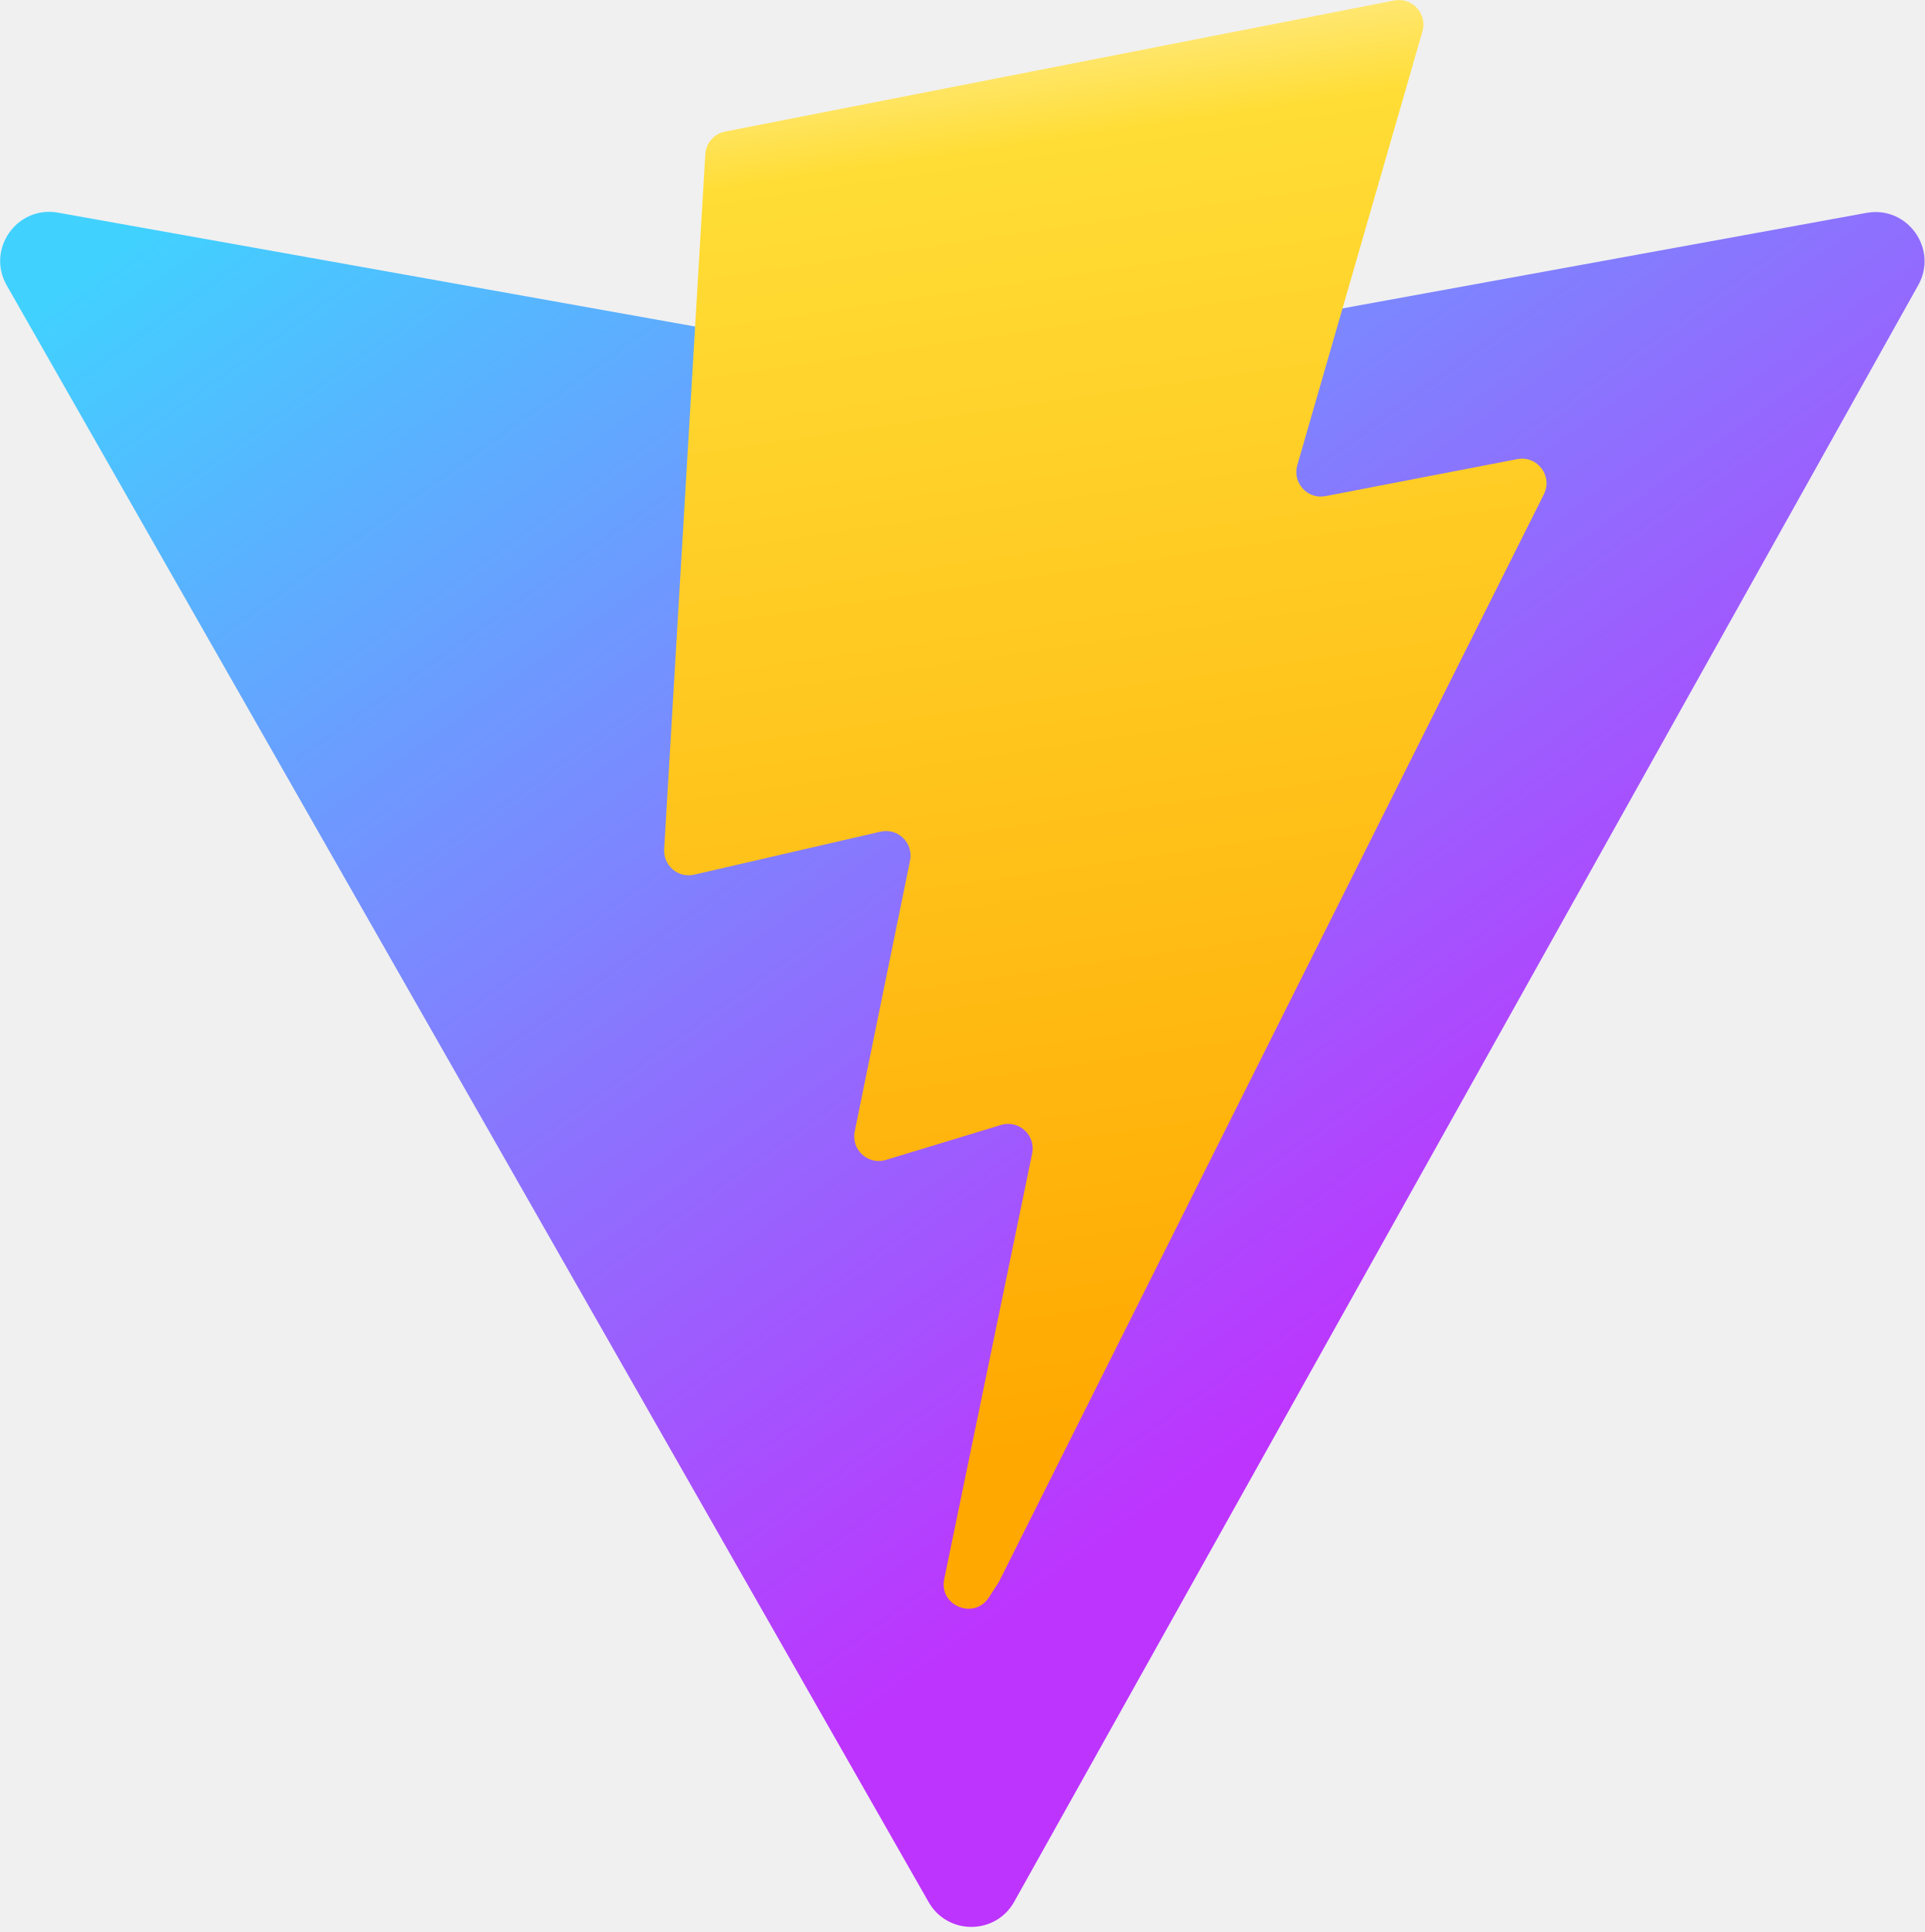
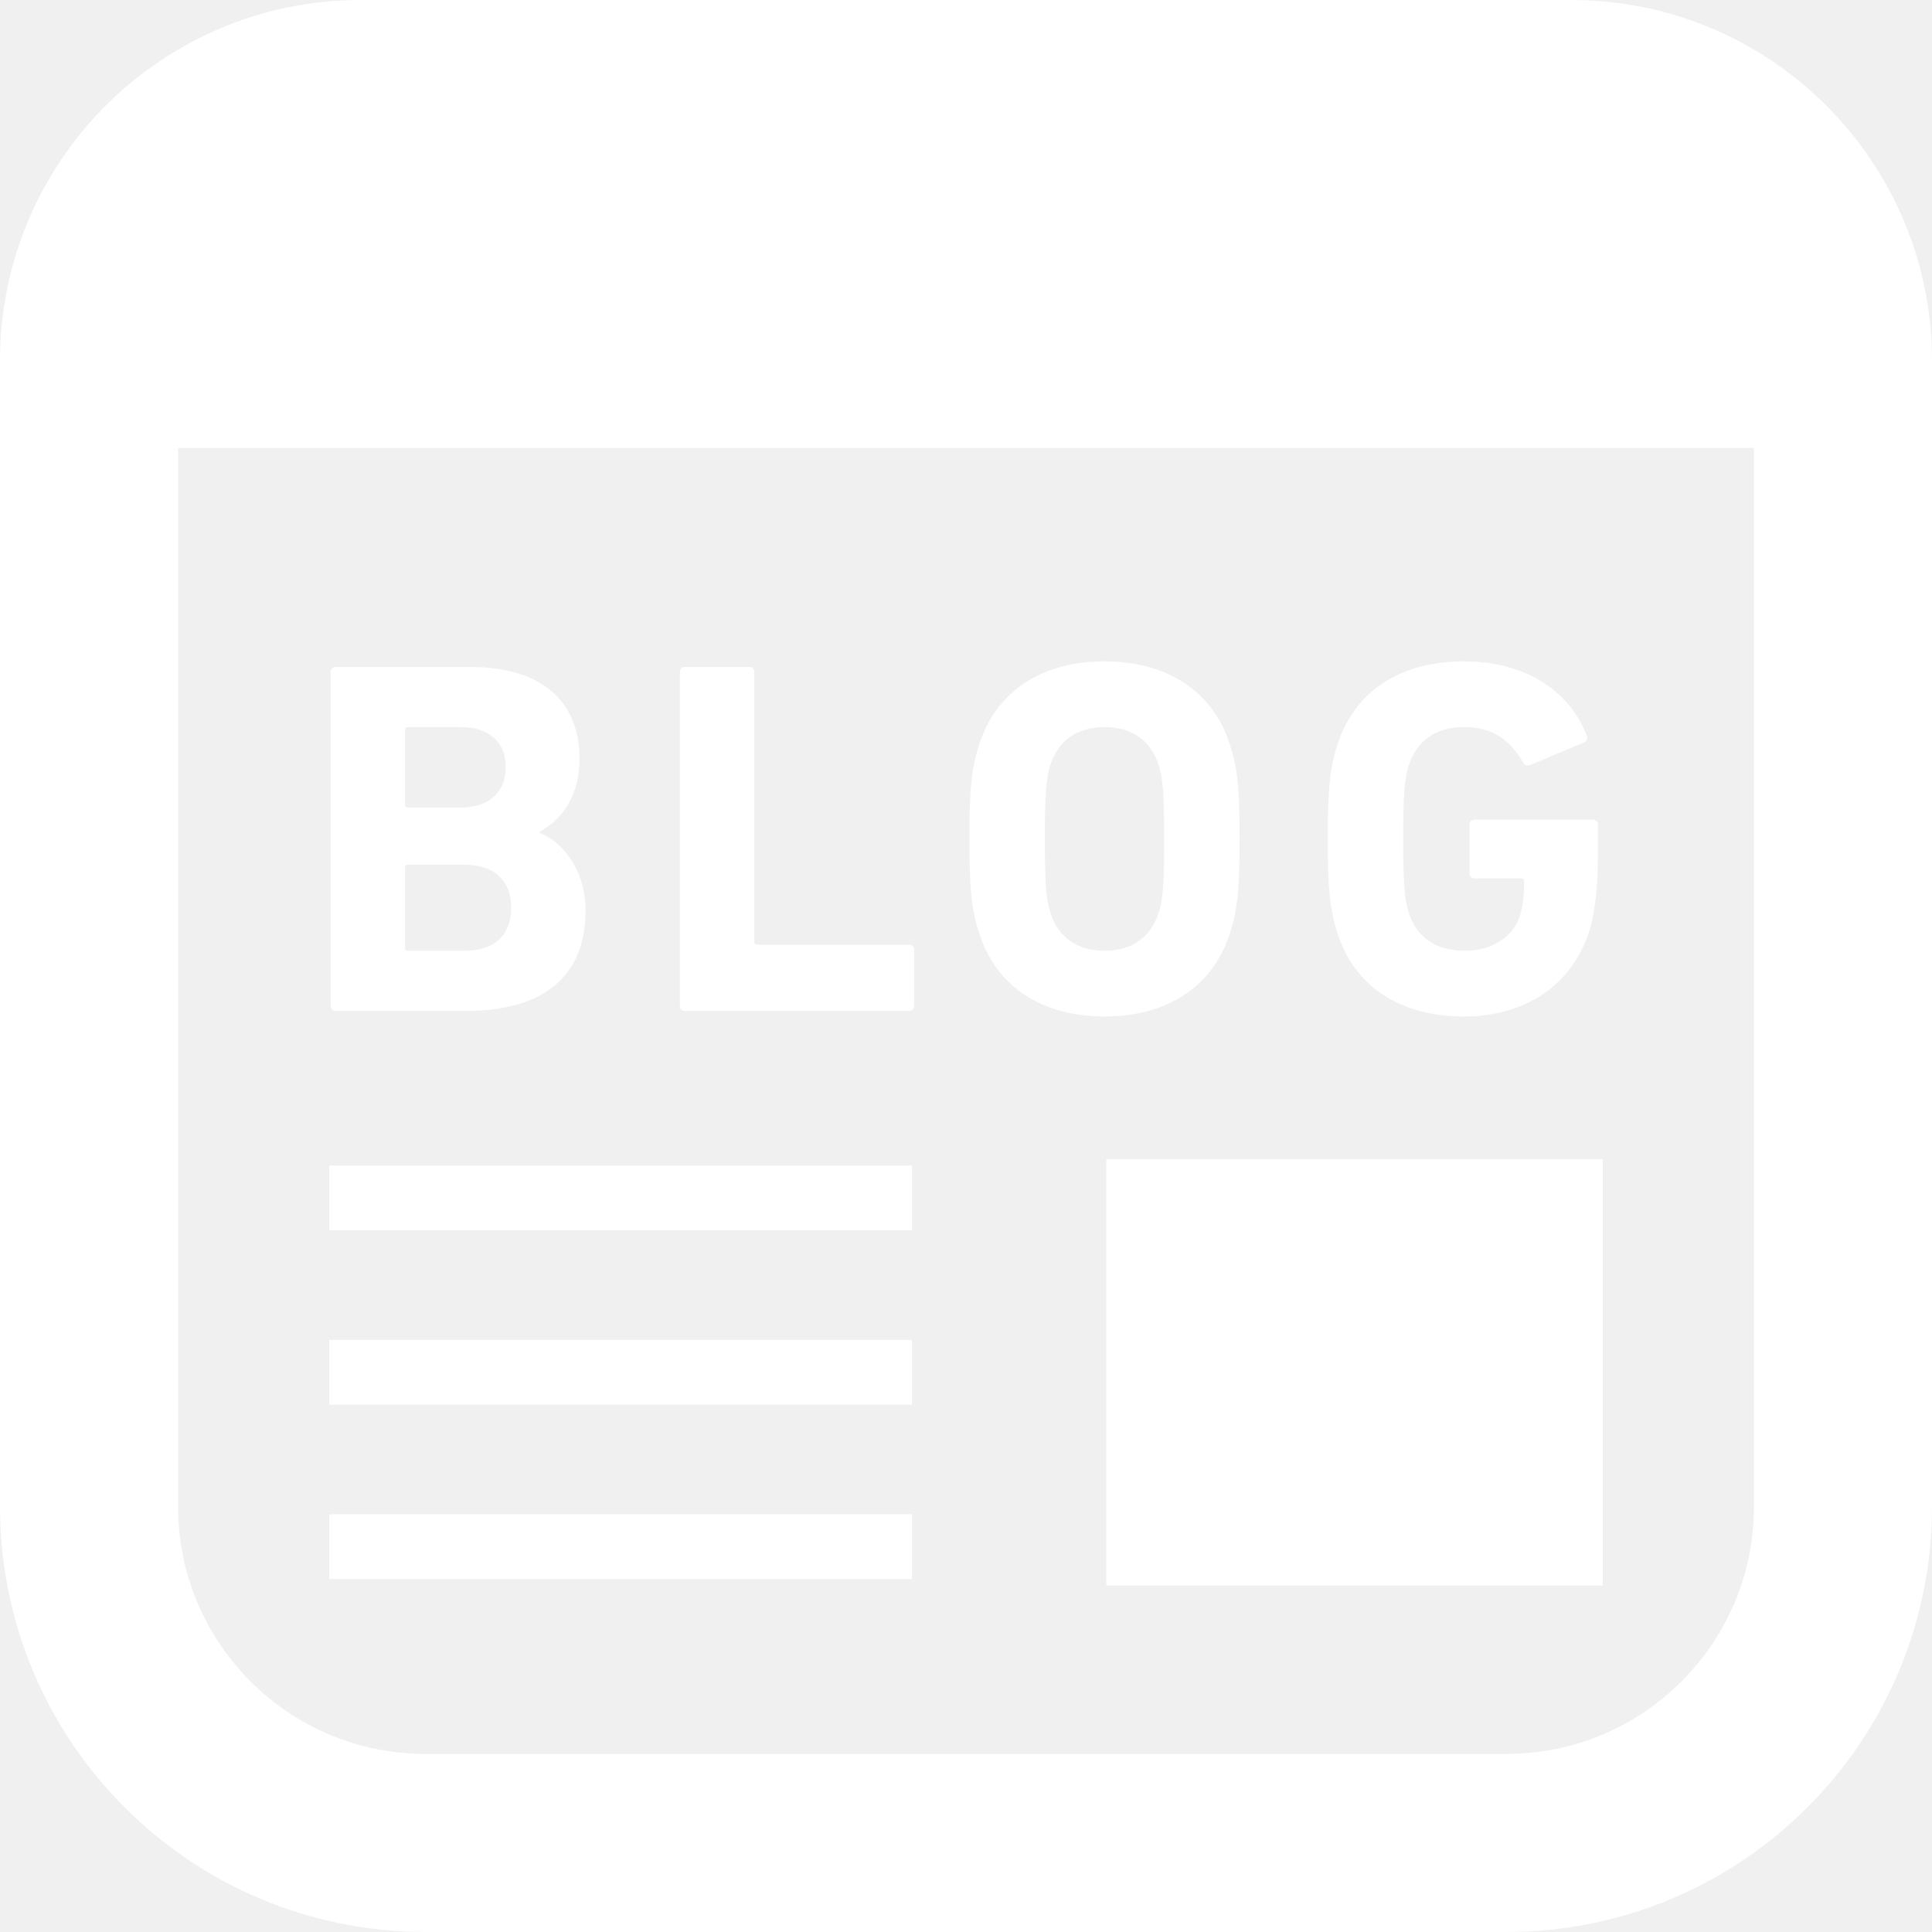
- <svg xmlns="http://www.w3.org/2000/svg" aria-hidden="true" role="img" class="iconify iconify--logos" width="31.88" height="32" preserveAspectRatio="xMidYMid meet" viewBox="0 0 256 257">
-   <defs>
-     <linearGradient id="IconifyId1813088fe1fbc01fb466" x1="-.828%" x2="57.636%" y1="7.652%" y2="78.411%">
-       <stop offset="0%" stop-color="#41D1FF" />
-       <stop offset="100%" stop-color="#BD34FE" />
-     </linearGradient>
-     <linearGradient id="IconifyId1813088fe1fbc01fb467" x1="43.376%" x2="50.316%" y1="2.242%" y2="89.03%">
-       <stop offset="0%" stop-color="#FFEA83" />
-       <stop offset="8.333%" stop-color="#FFDD35" />
-       <stop offset="100%" stop-color="#FFA800" />
-     </linearGradient>
-   </defs>
-   <path fill="url(#IconifyId1813088fe1fbc01fb466)" d="M255.153 37.938L134.897 252.976c-2.483 4.44-8.862 4.466-11.382.048L.875 37.958c-2.746-4.814 1.371-10.646 6.827-9.67l120.385 21.517a6.537 6.537 0 0 0 2.322-.004l117.867-21.483c5.438-.991 9.574 4.796 6.877 9.62Z" />
-   <path fill="url(#IconifyId1813088fe1fbc01fb467)" d="M185.432.063L96.44 17.501a3.268 3.268 0 0 0-2.634 3.014l-5.474 92.456a3.268 3.268 0 0 0 3.997 3.378l24.777-5.718c2.318-.535 4.413 1.507 3.936 3.838l-7.361 36.047c-.495 2.426 1.782 4.5 4.151 3.78l15.304-4.649c2.372-.72 4.652 1.36 4.15 3.788l-11.698 56.621c-.732 3.542 3.979 5.473 5.943 2.437l1.313-2.028l72.516-144.72c1.215-2.423-.88-5.186-3.54-4.672l-25.505 4.922c-2.396.462-4.435-1.77-3.759-4.114l16.646-57.705c.677-2.35-1.37-4.583-3.769-4.113Z" />
+ <svg xmlns="http://www.w3.org/2000/svg" version="1.1" id="_x32_" viewBox="0 0 512 512" xml:space="preserve">
+   <style type="text/css">
+ 	.st0{fill:#fff;}
+ </style>
+   <g>
+     <rect x="293.186" y="307.184" class="st0" width="131.572" height="112.986" />
+     <rect x="87.243" y="308.893" class="st0" width="154.448" height="17.162" />
+     <rect x="87.243" y="401.298" class="st0" width="154.448" height="17.162" />
+     <rect x="87.243" y="355.1" class="st0" width="154.448" height="17.162" />
+     <path class="st0" d="M416.428,0.004H95.58C42.787,0.013,0.016,42.792,0,95.577v303.685   c0.025,62.262,50.463,112.717,112.742,112.734h286.524c62.27-0.017,112.717-50.464,112.734-112.734V95.577   C511.992,42.792,469.212,0.013,416.428,0.004z M464.805,399.262c-0.008,18.15-7.308,34.424-19.198,46.34   c-11.916,11.891-28.19,19.19-46.34,19.198H112.742c-18.15-0.009-34.433-7.308-46.348-19.198   c-11.892-11.916-19.182-28.19-19.198-46.34V118.696h417.61V399.262z" />
+     <path class="st0" d="M88.96,267.908h34.583c19.71,0,31.642-8.581,31.642-26.548c0-10.852-6.167-18.368-12.2-20.648v-0.268   c6.034-3.352,10.592-9.519,10.592-19.432c0-14.489-9.251-24.268-29.086-24.268H88.96c-0.796,0-1.332,0.536-1.332,1.34v88.475   C87.628,267.371,88.164,267.908,88.96,267.908z M107.338,193.495c0-0.528,0.251-0.804,0.804-0.804h13.944   c7.5,0,11.925,3.888,11.925,10.584c0,6.712-4.425,10.734-11.925,10.734h-13.944c-0.553,0-0.804-0.268-0.804-0.804V193.495z    M107.338,229.955c0-0.528,0.251-0.795,0.804-0.795h15c8.061,0,12.343,4.424,12.343,11.405c0,7.097-4.282,11.396-12.343,11.396h-15   c-0.553,0-0.804-0.276-0.804-0.812V229.955z" />
+     <path class="st0" d="M181.516,267.908h59.404c0.796,0,1.332-0.536,1.332-1.349v-14.874c0-0.813-0.536-1.341-1.332-1.341h-40.224   c-0.544,0-0.804-0.268-0.804-0.812v-71.447c0-0.804-0.528-1.34-1.341-1.34h-17.036c-0.805,0-1.332,0.536-1.332,1.34v88.475   C180.183,267.371,180.711,267.908,181.516,267.908z" />
+     <path class="st0" d="M292.708,269.374c15.963,0,28.558-7.366,33.251-22.115c2.011-6.301,2.539-11.396,2.539-24.938   c0-13.542-0.528-18.637-2.539-24.939c-4.693-14.739-17.288-22.114-33.251-22.114c-15.956,0-28.558,7.375-33.243,22.114   c-2.02,6.302-2.556,11.397-2.556,24.939c0,13.542,0.536,18.637,2.556,24.938C264.149,262.009,276.752,269.374,292.708,269.374z    M278.361,202.746c2.011-6.301,6.847-10.055,14.346-10.055c7.508,0,12.335,3.754,14.346,10.055   c1.073,3.226,1.474,7.634,1.474,19.576c0,11.924-0.402,16.357-1.474,19.567c-2.011,6.31-6.838,10.072-14.346,10.072   c-7.5,0-12.335-3.763-14.346-10.072c-1.064-3.21-1.475-7.643-1.475-19.567C276.886,210.38,277.297,205.972,278.361,202.746z" />
+     <path class="st0" d="M387.961,269.374c16.081,0,28.685-8.171,33.251-22.794c1.6-4.952,2.263-12.46,2.263-20.505v-7.517   c0-0.788-0.536-1.333-1.332-1.333h-31.366c-0.813,0-1.349,0.545-1.349,1.333v12.888c0,0.796,0.536,1.332,1.349,1.332h12.326   c0.536,0,0.805,0.277,0.805,0.805c0,3.879-0.403,6.703-1.073,8.991c-1.878,6.026-7.777,9.386-14.614,9.386   c-7.91,0-12.88-3.763-14.891-10.072c-1.064-3.21-1.466-7.643-1.466-19.567c0-11.941,0.402-16.223,1.466-19.441   c2.011-6.302,6.847-10.19,14.631-10.19c7.5,0,12.05,3.218,15.678,9.385c0.269,0.67,0.939,0.939,1.886,0.67l14.338-6.033   c0.796-0.402,0.947-1.206,0.536-2.019c-4.299-10.995-15.419-19.425-32.439-19.425c-16.232,0-28.835,7.375-33.527,22.114   c-2.012,6.302-2.556,11.397-2.556,24.939c0,13.542,0.545,18.637,2.556,24.938C359.126,262.009,371.73,269.374,387.961,269.374z" />
+   </g>
</svg>
